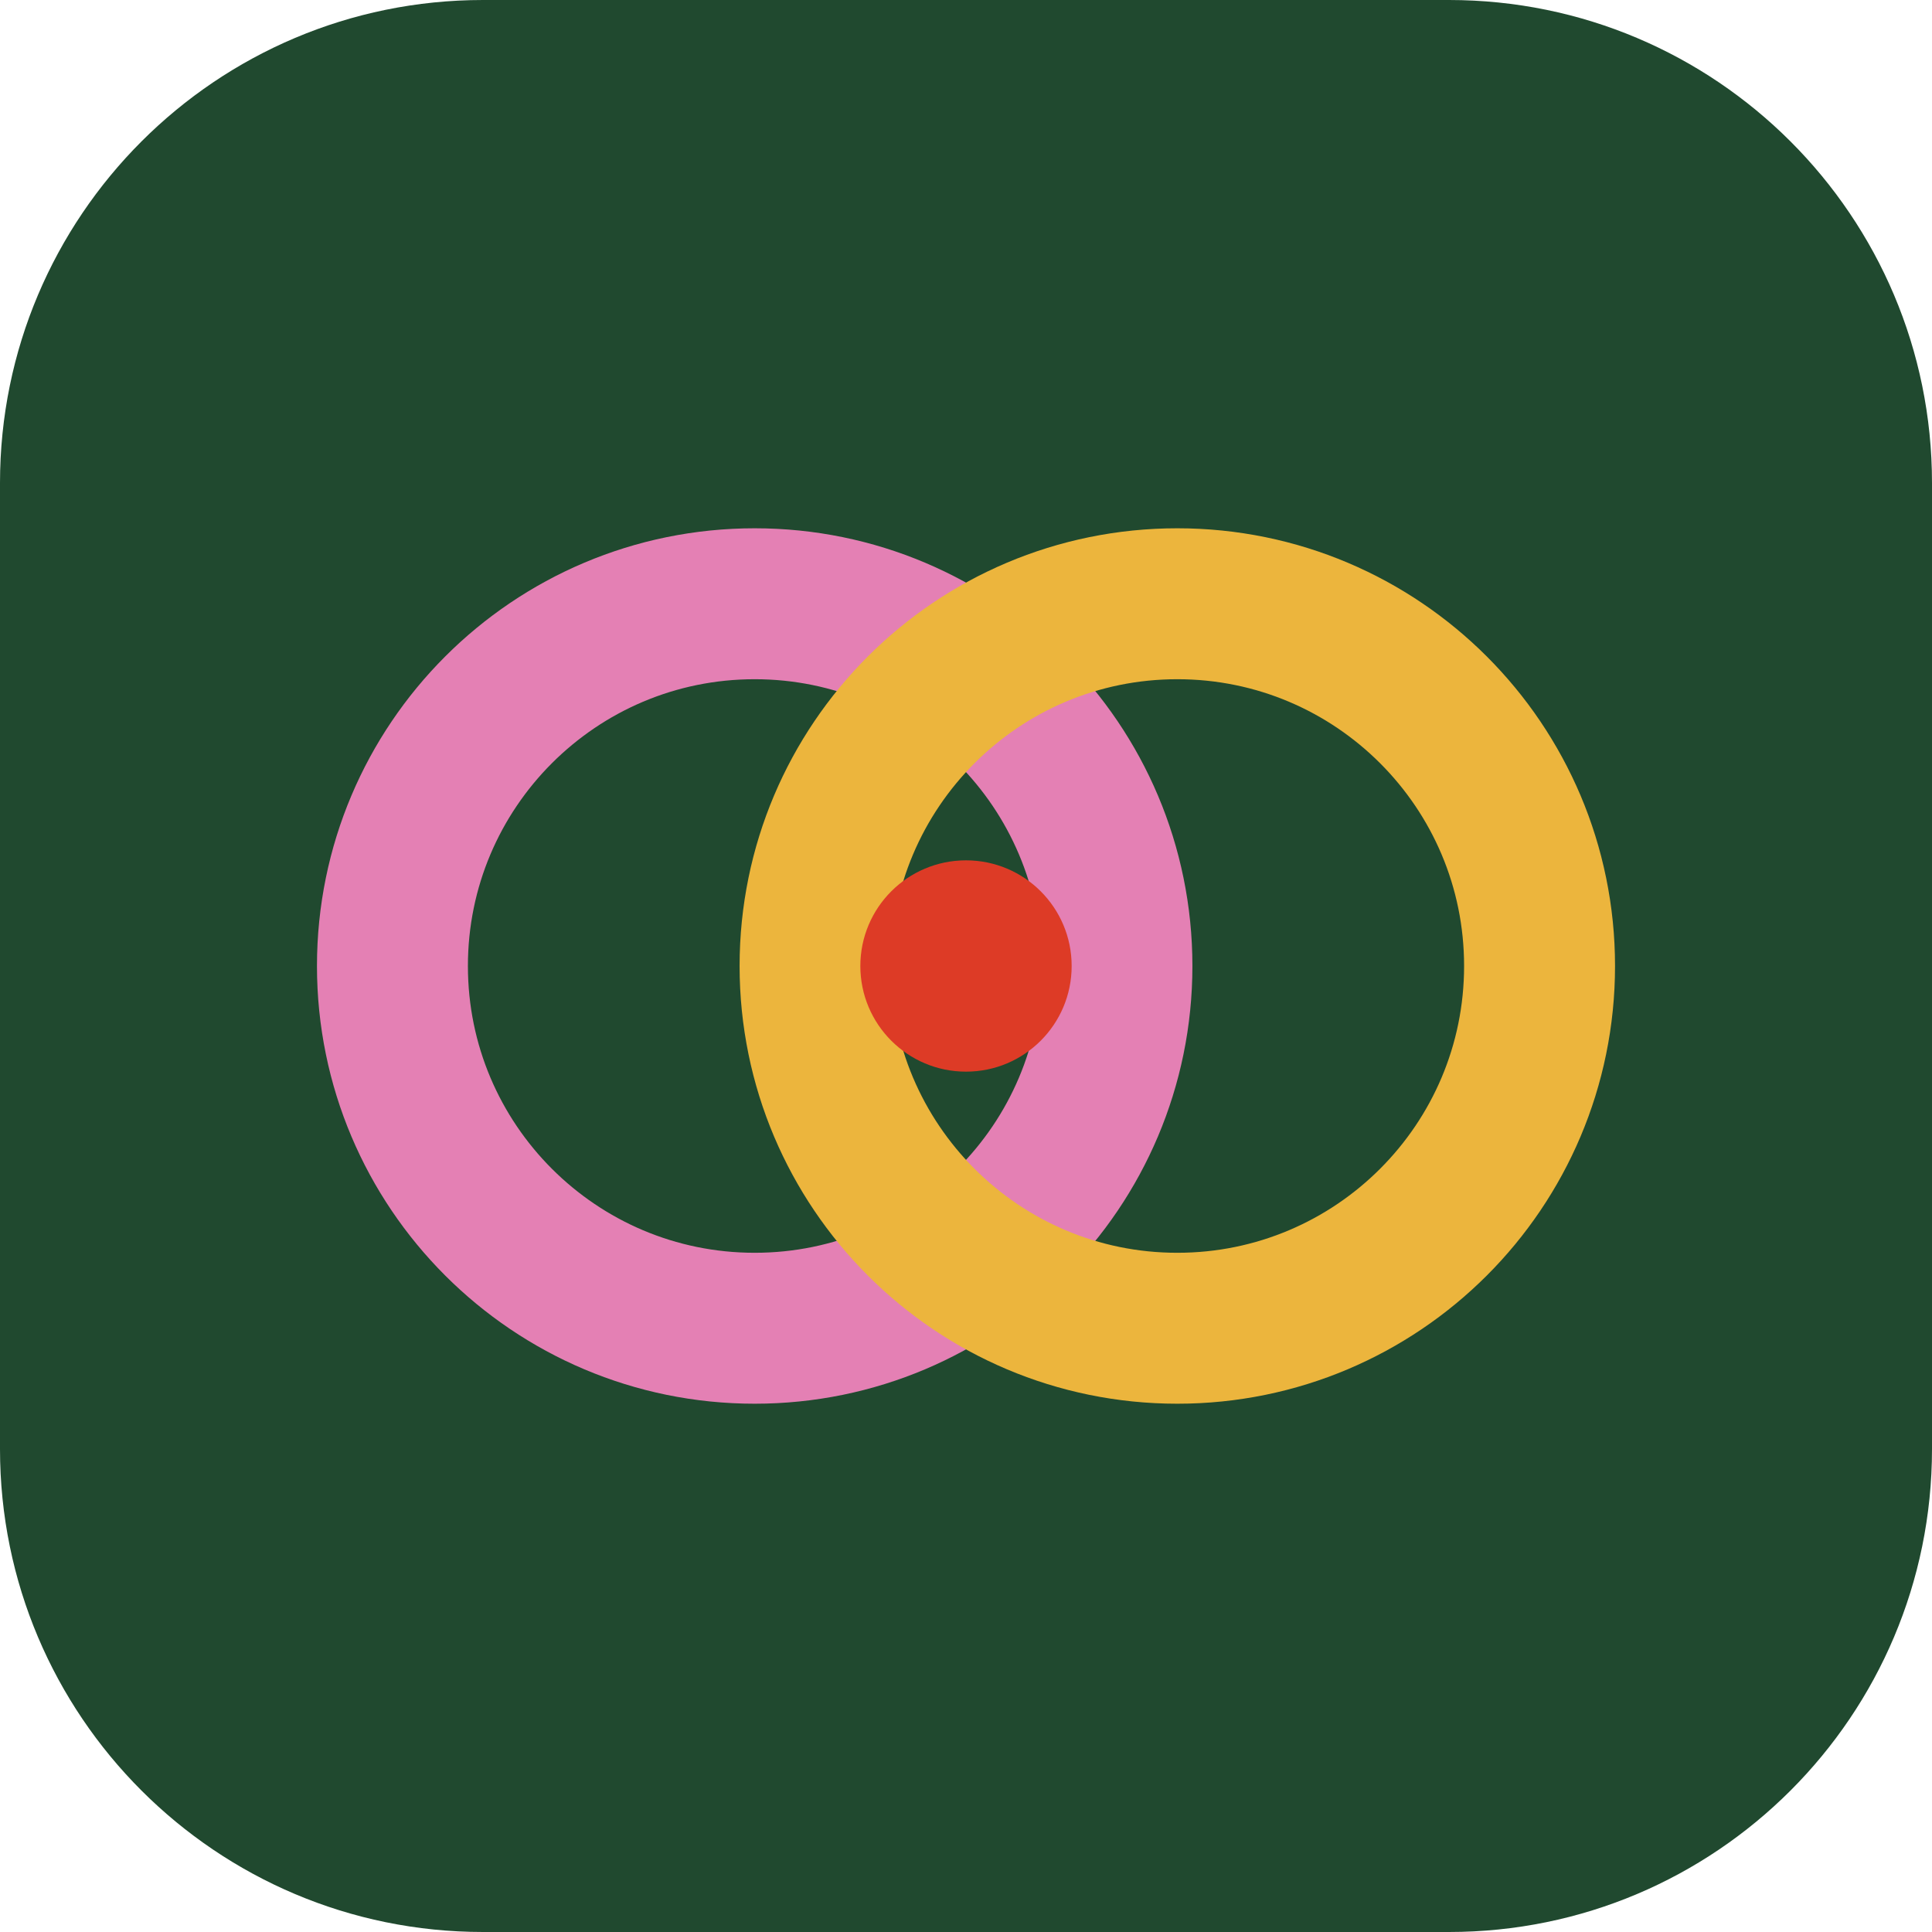
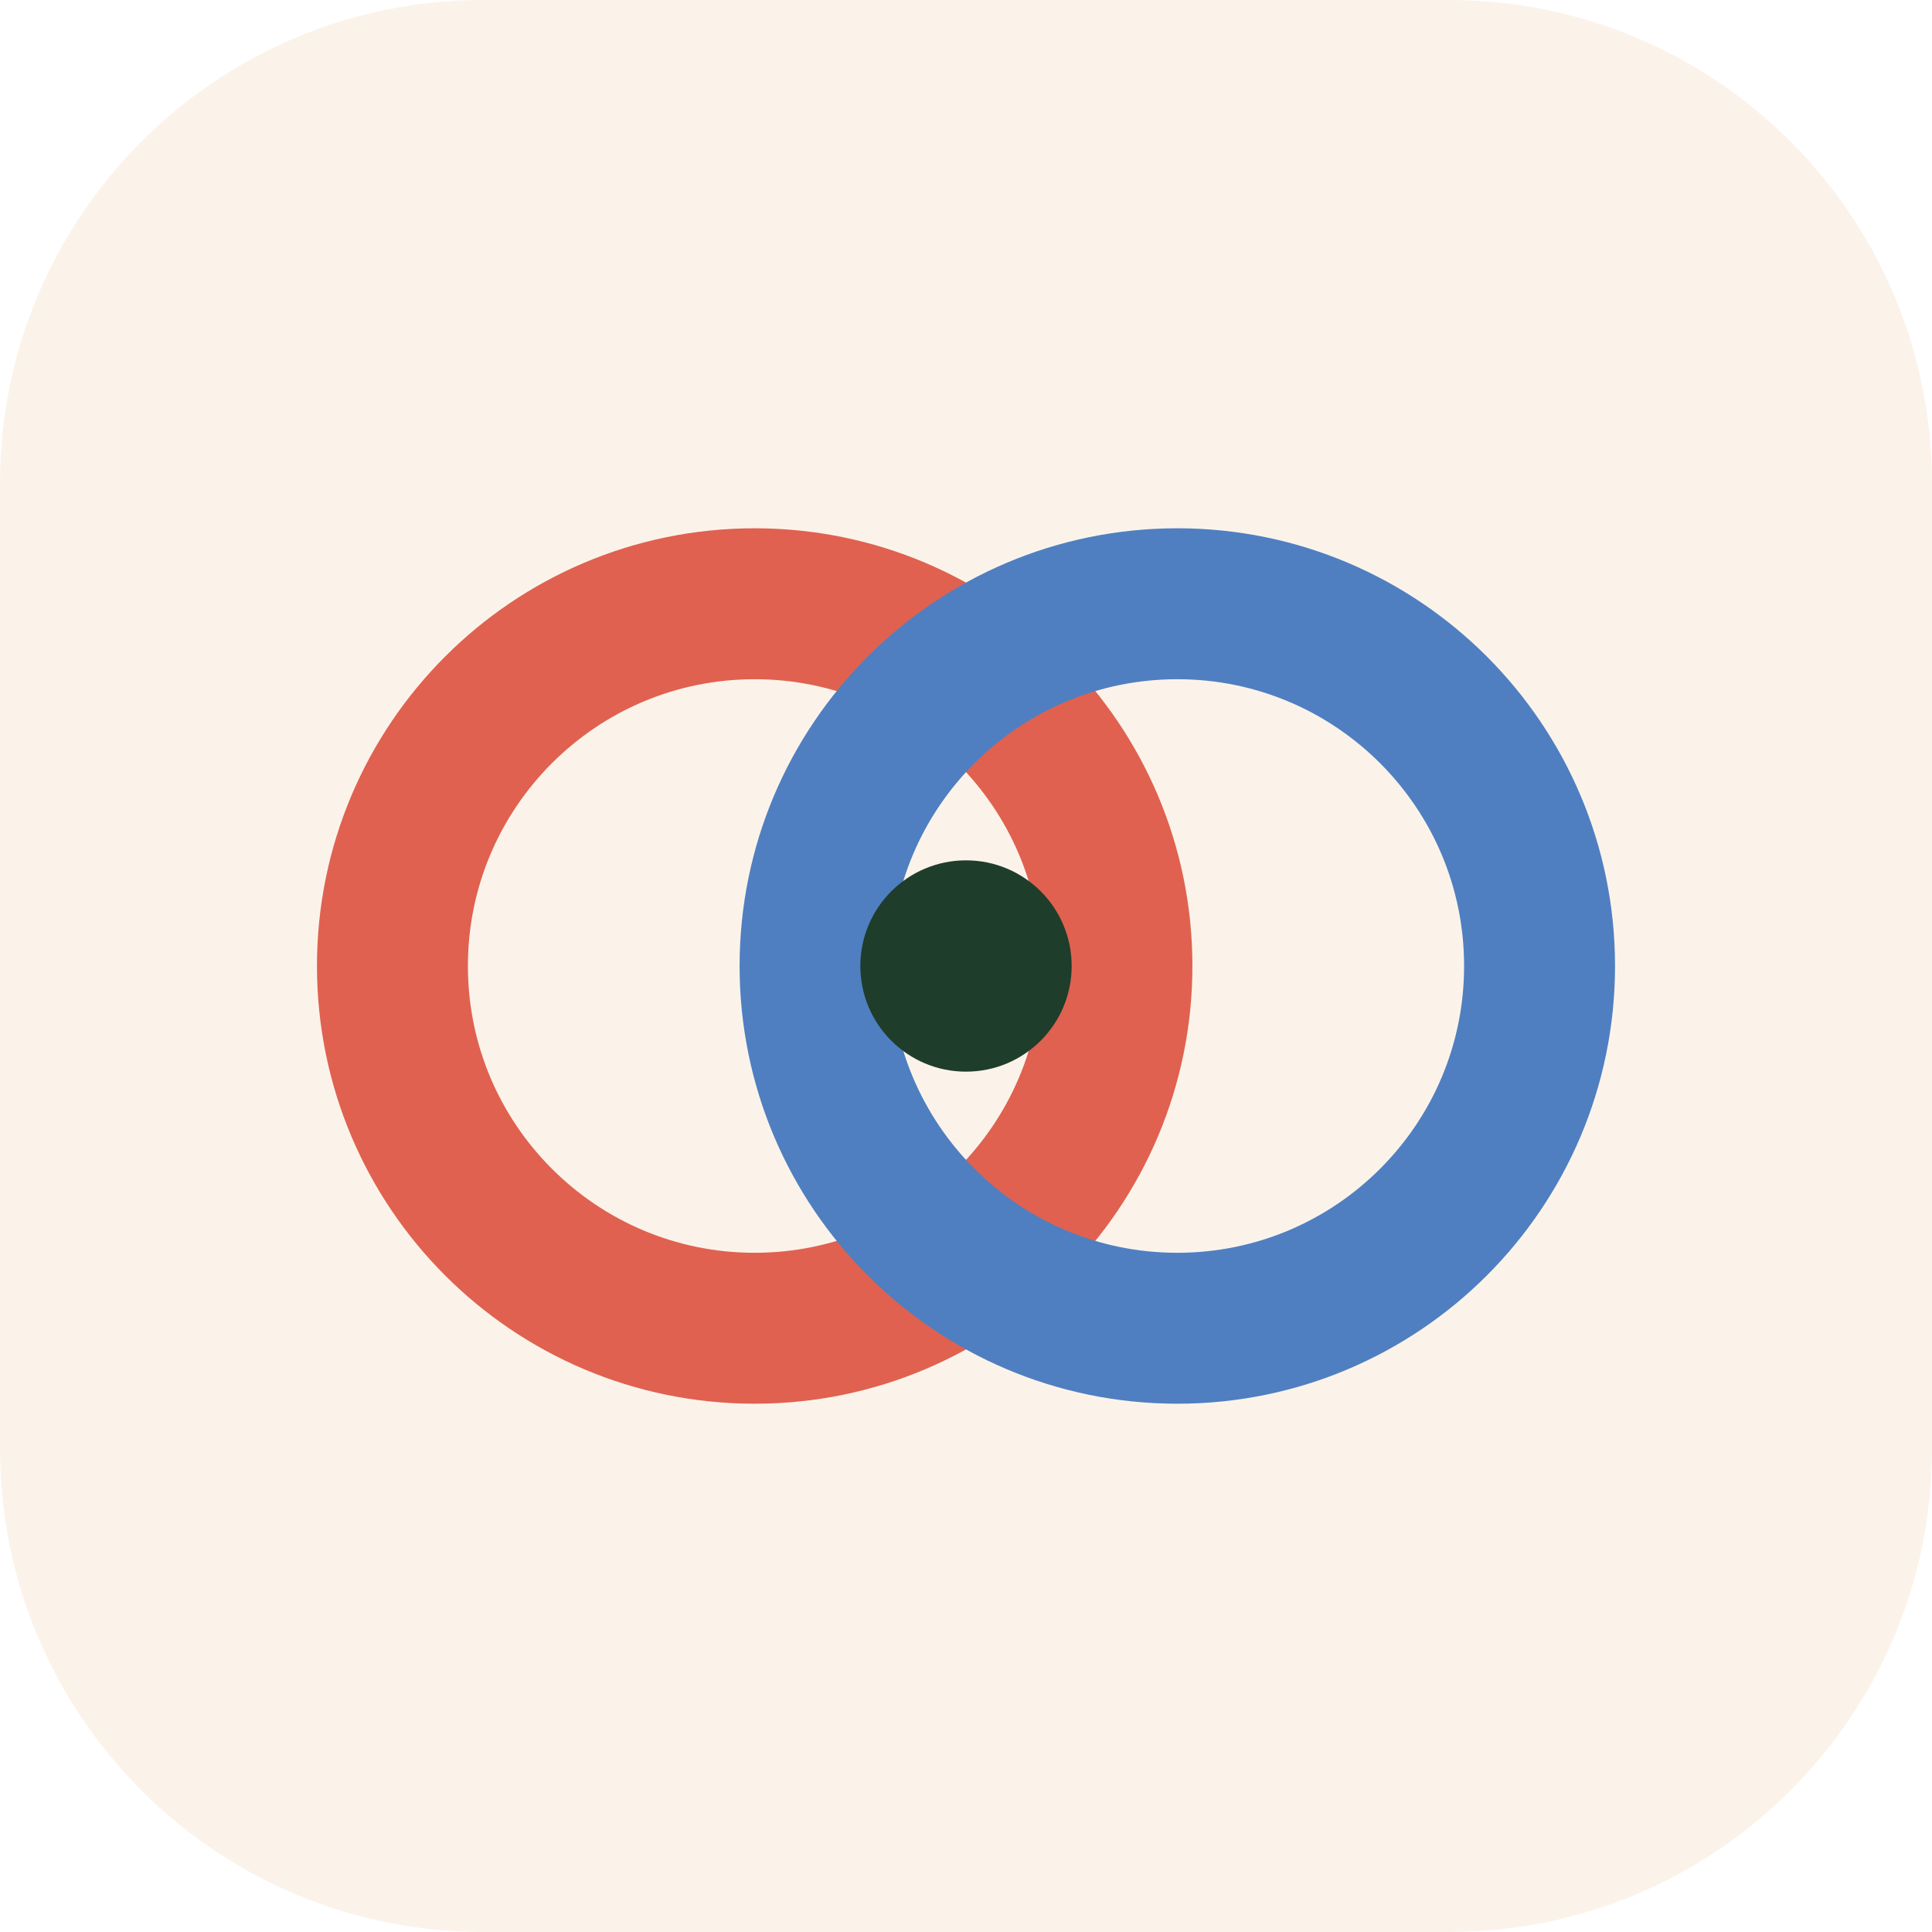
<svg xmlns="http://www.w3.org/2000/svg" viewBox="0 0 64 64">
-   <rect width="64" height="64" rx="16" fill="#20492F" />
-   <circle cx="25" cy="32" r="12" fill="none" stroke="#E480B4" stroke-width="5" />
-   <circle cx="39" cy="32" r="12" fill="none" stroke="#ECB53D" stroke-width="5" />
-   <circle cx="32" cy="32" r="3.5" fill="#DD3B26" />
+   <rect width="64" height="64" rx="16" fill="#FBF3EA" />
+   <circle cx="25" cy="32" r="12" fill="none" stroke="#E0614F" stroke-width="5" />
+   <circle cx="39" cy="32" r="12" fill="none" stroke="#4F7FC1" stroke-width="5" />
+   <circle cx="32" cy="32" r="3.5" fill="#1F3D2B" />
</svg>
